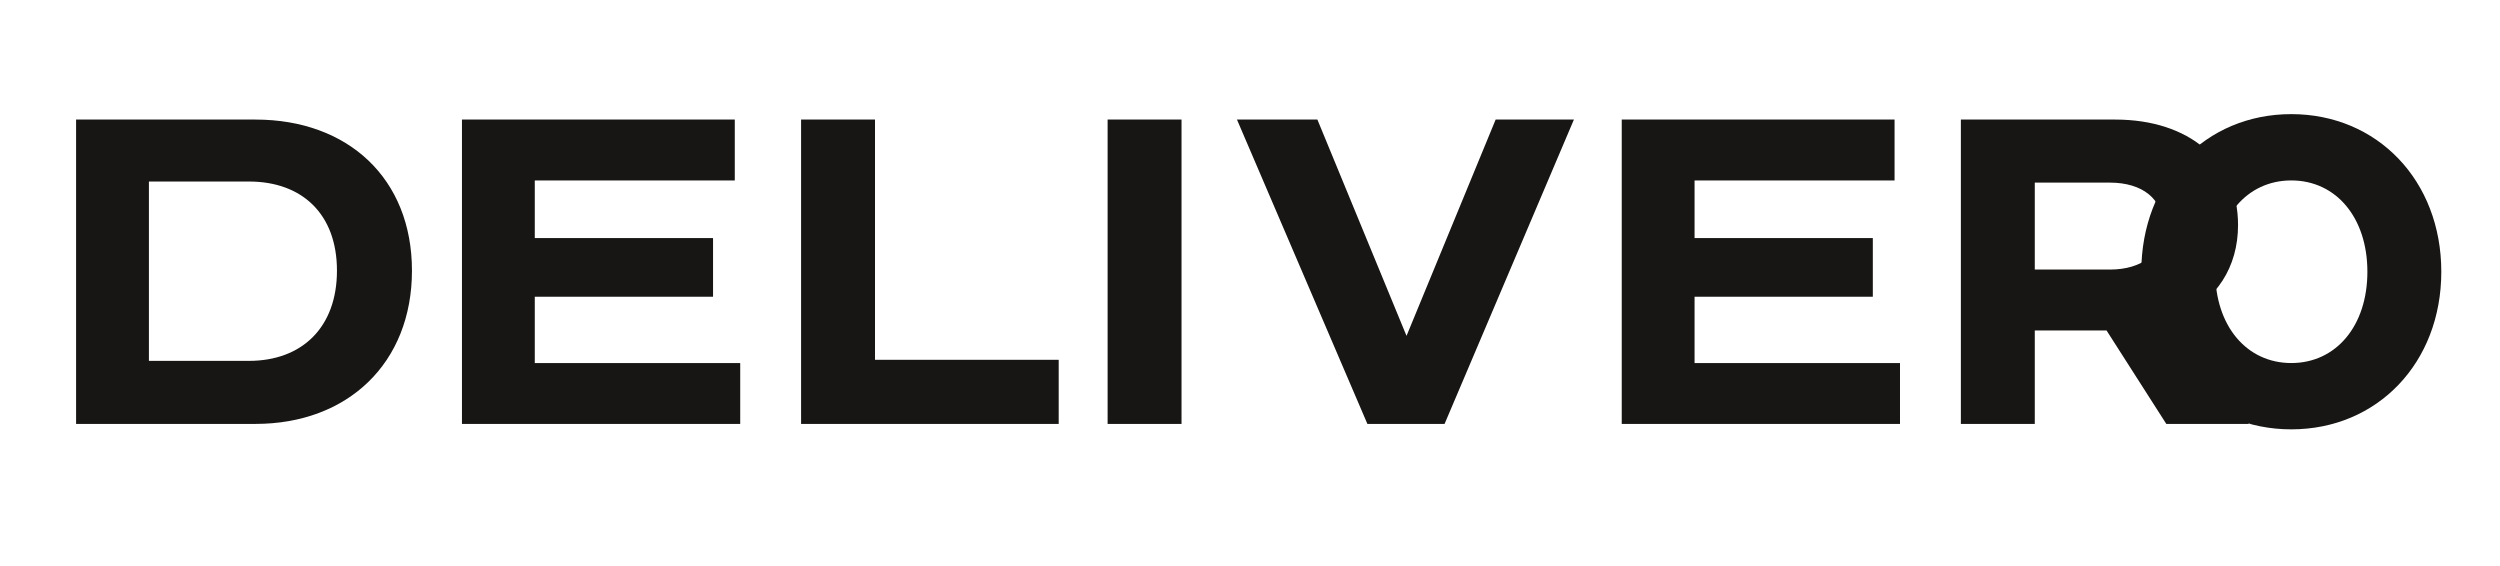
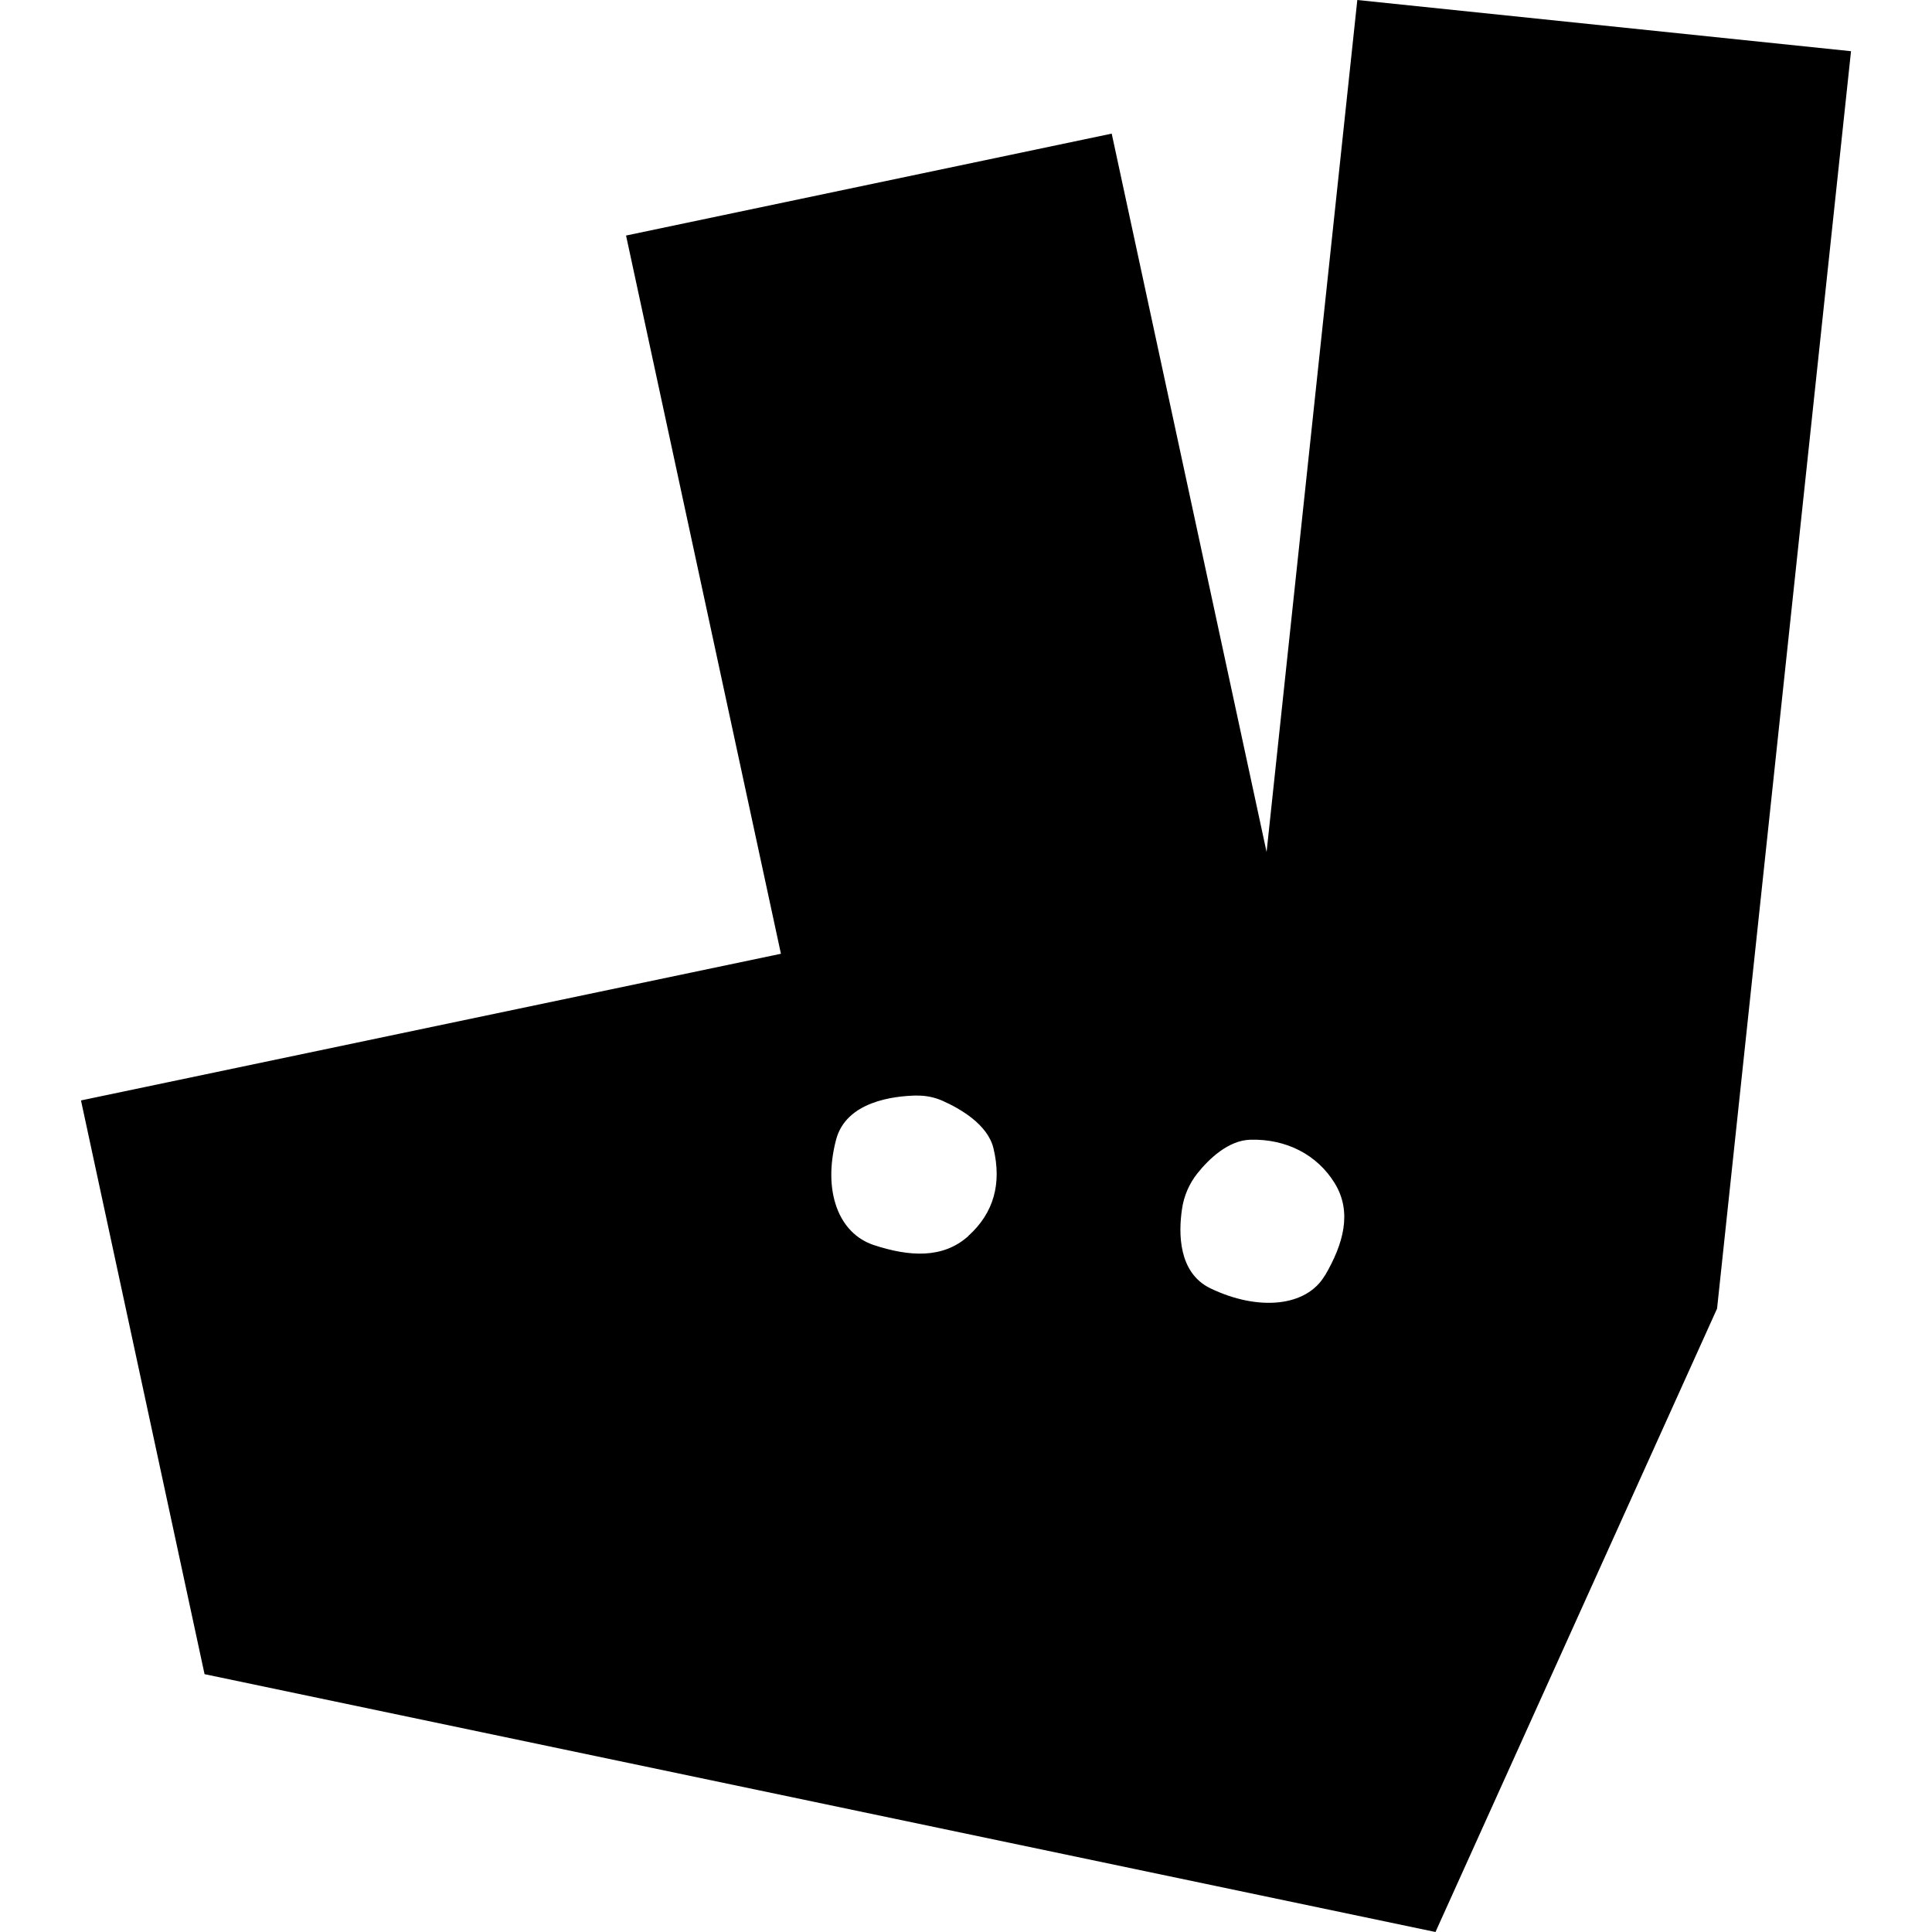
- <svg xmlns="http://www.w3.org/2000/svg" viewBox="0 0 230 52" role="img" aria-labelledby="title">
-   <path fill="#181614" d="M7 11h16.5c8.5 0 14.4 5.4 14.4 13.9S32 39 23.5 39H7V11Zm15.9 22.2c4.9 0 8.1-3.1 8.1-8.3s-3.2-8.2-8.1-8.2h-9.2v16.5h9.2ZM42.5 11h25.1v5.6H49.2v5.3h16.4v5.4H49.2v6.1h18.9V39H42.5V11Zm31.2 0h6.8v22.1h16.9V39H73.7V11Zm28.2 0h6.8v28h-6.8V11Zm11.9 0h7.4l8.2 19.9 8.2-19.9h7.2L132.9 39h-7.1l-12-28Zm35.4 0h25.1v5.6h-18.4v5.3h16.4v5.4h-16.4v6.1h18.9V39h-25.6V11Zm31.2 0h14.2c6.8 0 11.3 3.8 11.3 9.7 0 3.9-2 6.9-5.4 8.5l6.4 9.8h-7.6l-5.5-8.6h-6.6V39h-6.8V11Zm13.7 13.8c3 0 4.9-1.5 4.9-4s-1.9-4-4.9-4h-6.9v8h6.9Z" />
-   <path fill="#181614" d="M210.8 39.5c-7.9 0-13.8-6.1-13.8-14.5s5.9-14.5 13.8-14.5 13.8 6.1 13.8 14.5-5.9 14.5-13.8 14.5Zm0-6.1c4.1 0 7-3.4 7-8.4s-2.9-8.4-7-8.4-7 3.4-7 8.4 2.9 8.4 7 8.4Z" />
+ <svg xmlns="http://www.w3.org/2000/svg" role="img" viewBox="0 0 24 24">
+   <path d="M16.861 0l-1.127 10.584L13.81 1.66 7.777 2.926l1.924 8.922-8.695 1.822 1.535 7.127L17.832 24l3.498-7.744L22.994.636 16.861 0zM11.39 13.61a.755.755 0 01.322.066c.208.093.56.29.63.592.103.434.004.799-.312 1.084v.002c-.315.284-.732.258-1.174.113-.441-.145-.637-.672-.47-1.309.124-.473.71-.544 1.004-.549zm4.142.548c.447-.012.832.186 1.05.543.217.357.107.75-.122 1.143h-.002c-.229.392-.83.445-1.422.16-.399-.193-.397-.684-.353-.983a.922.922 0 01.193-.447c.142-.177.381-.408.656-.416Z" />
</svg>
